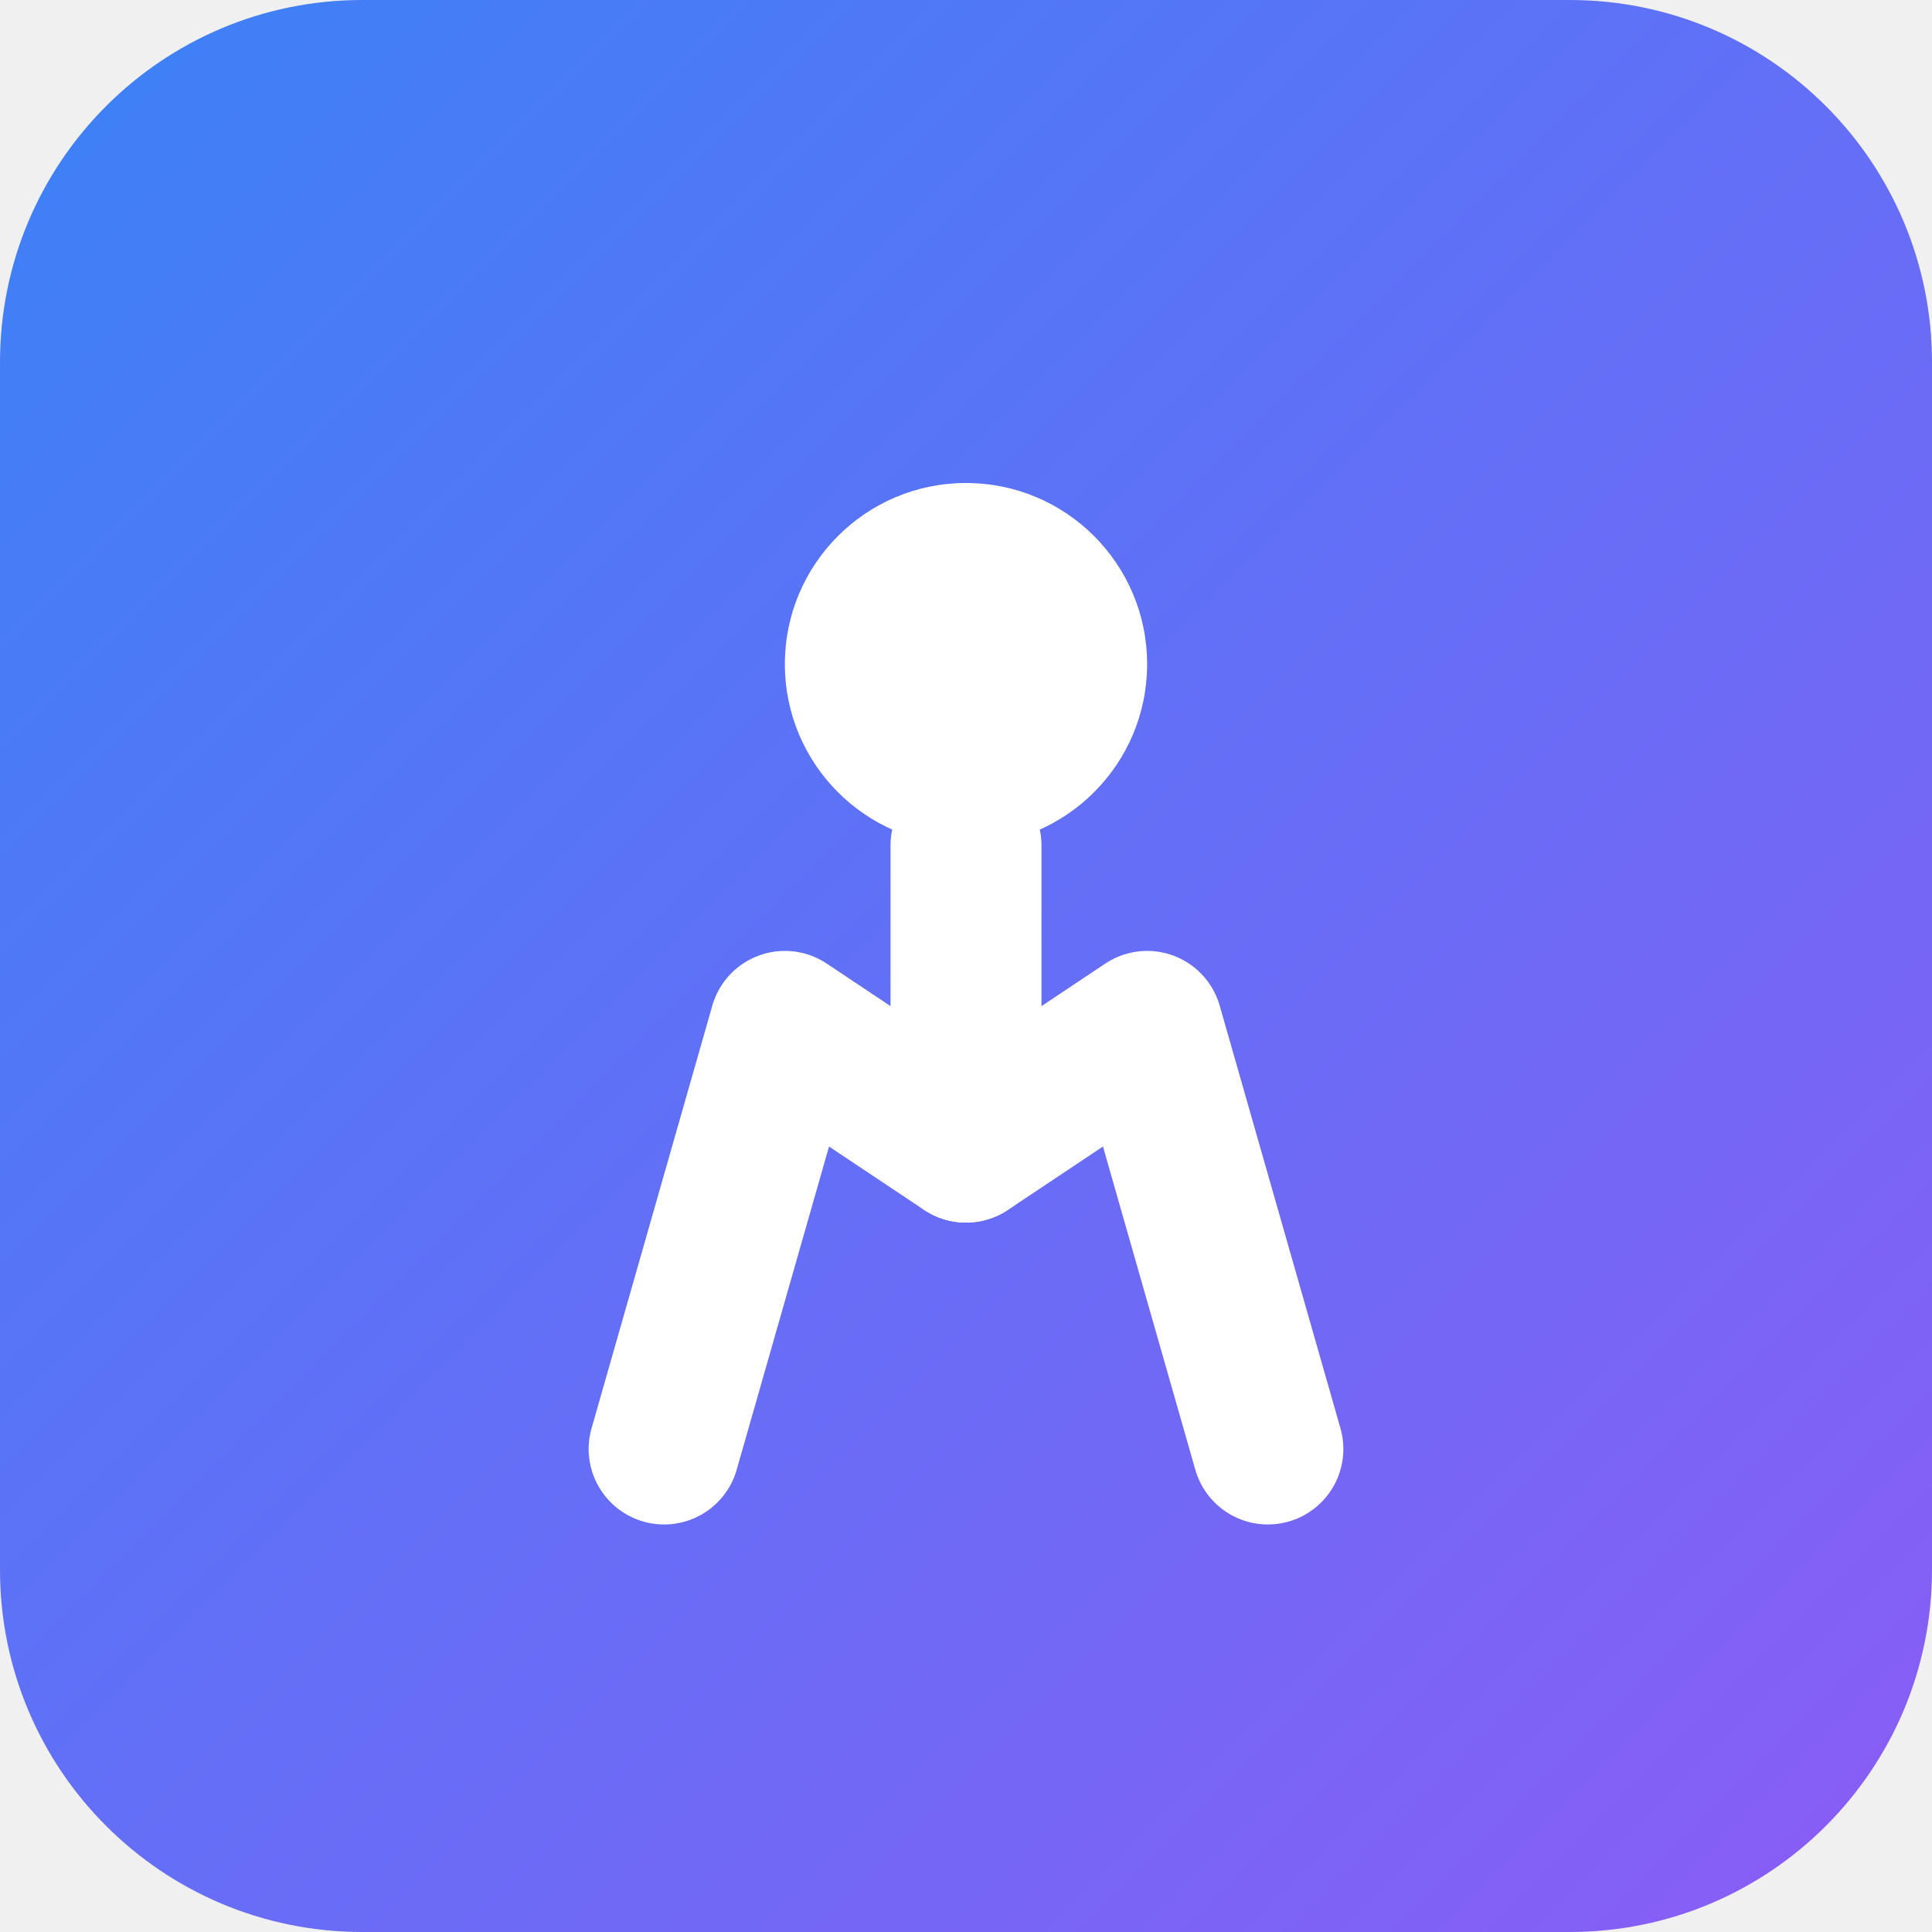
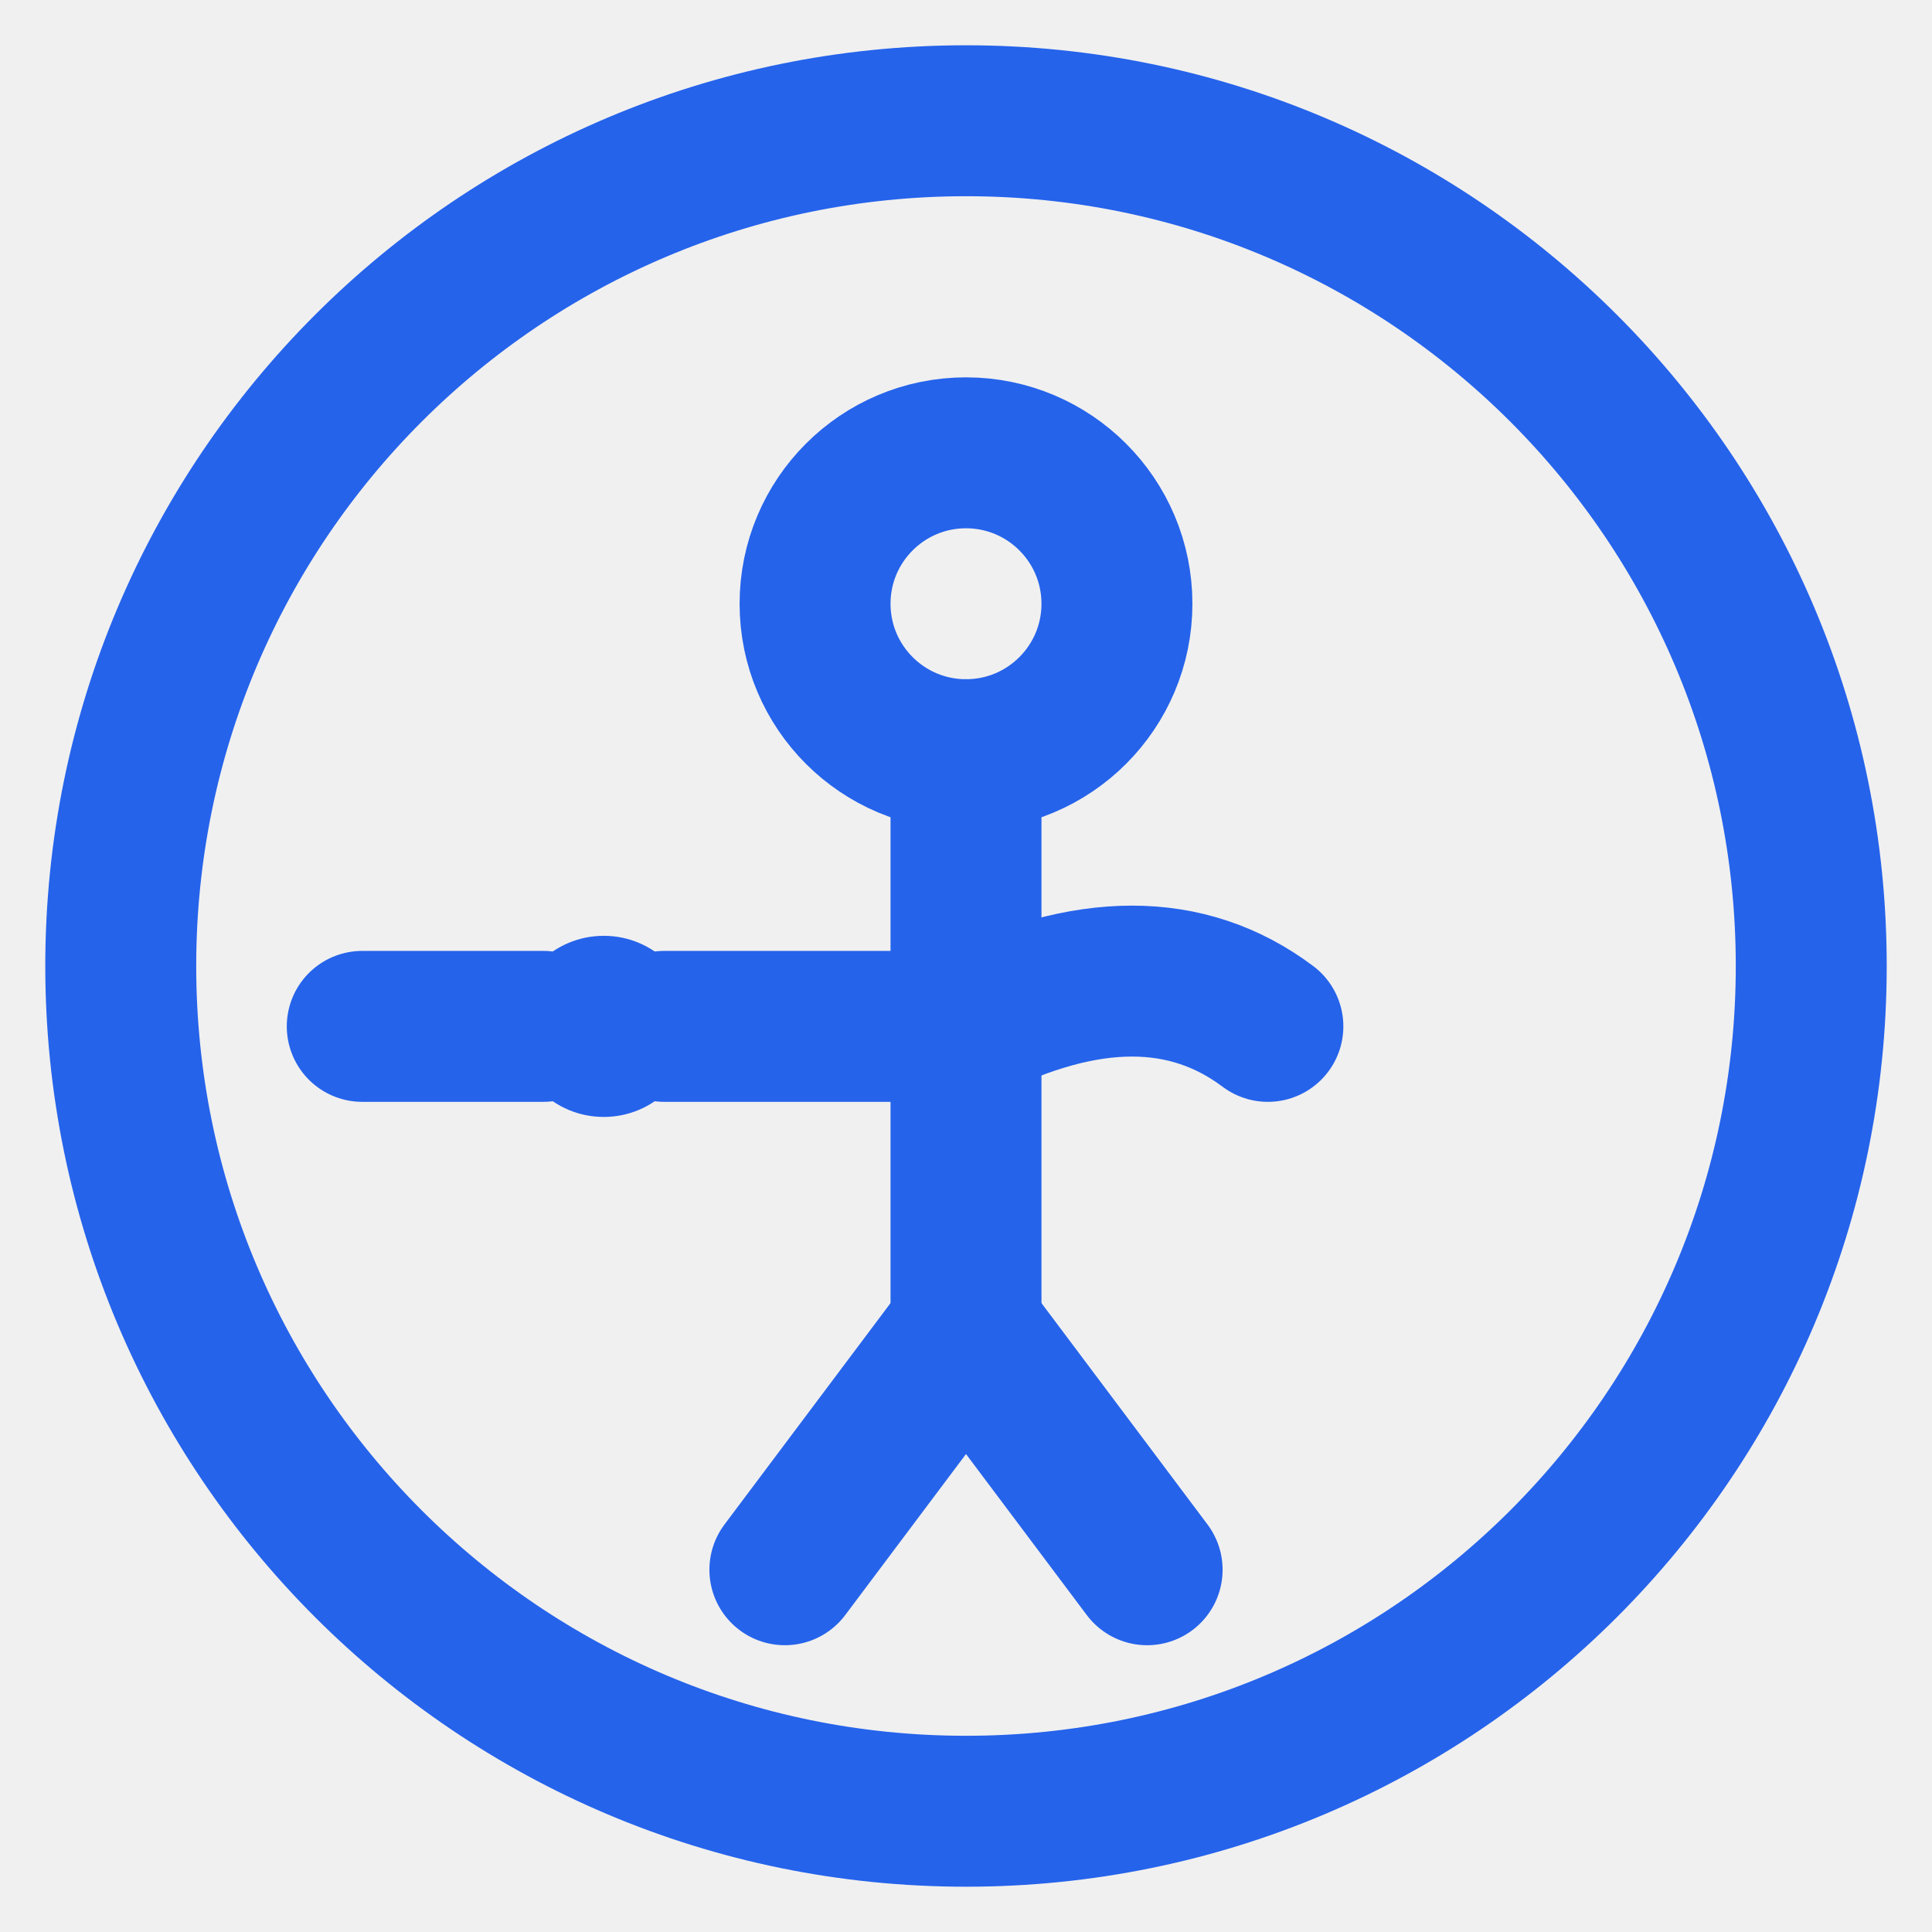
<svg xmlns="http://www.w3.org/2000/svg" width="32" height="32" viewBox="0 0 32 32" fill="none">
-   <defs>
-     <linearGradient id="faviconGradient" x1="0%" y1="0%" x2="100%" y2="100%">
-       <stop offset="0%" style="stop-color:#3B82F6;stop-opacity:1" />
-       <stop offset="100%" style="stop-color:#8B5CF6;stop-opacity:1" />
-     </linearGradient>
-   </defs>
-   <rect width="32" height="32" rx="6" fill="url(#faviconGradient)" />
-   <circle cx="16" cy="11" r="3" fill="white" />
-   <path d="M 11 24 L 13 17 L 16 19 L 19 17 L 21 24" stroke="white" stroke-width="2.5" stroke-linecap="round" stroke-linejoin="round" fill="none" />
-   <line x1="16" y1="14" x2="16" y2="19" stroke="white" stroke-width="2.5" stroke-linecap="round" />
+   <circle cx="16" cy="16" r="14" stroke="#2563EB" stroke-width="2.5" fill="none" />
+   <circle cx="16" cy="10" r="2.5" stroke="#2563EB" stroke-width="2.5" fill="none" />
+   <path d="M 16 12.5 L 16 17 L 11 17" stroke="#2563EB" stroke-width="2.5" stroke-linecap="round" stroke-linejoin="round" fill="none" />
+   <path d="M 16 17 Q 19 15.5 21 17" stroke="#2563EB" stroke-width="2.5" stroke-linecap="round" fill="none" />
+   <path d="M 16 17 L 16 22" stroke="#2563EB" stroke-width="2.5" stroke-linecap="round" fill="none" />
+   <path d="M 16 22 L 13 26" stroke="#2563EB" stroke-width="2.5" stroke-linecap="round" fill="none" />
+   <path d="M 16 22 L 19 26" stroke="#2563EB" stroke-width="2.5" stroke-linecap="round" fill="none" />
+   <circle cx="10" cy="17" r="1.5" fill="#2563EB" />
+   <path d="M 6 17 L 9 17" stroke="#2563EB" stroke-width="2.5" stroke-linecap="round" fill="none" />
</svg>
